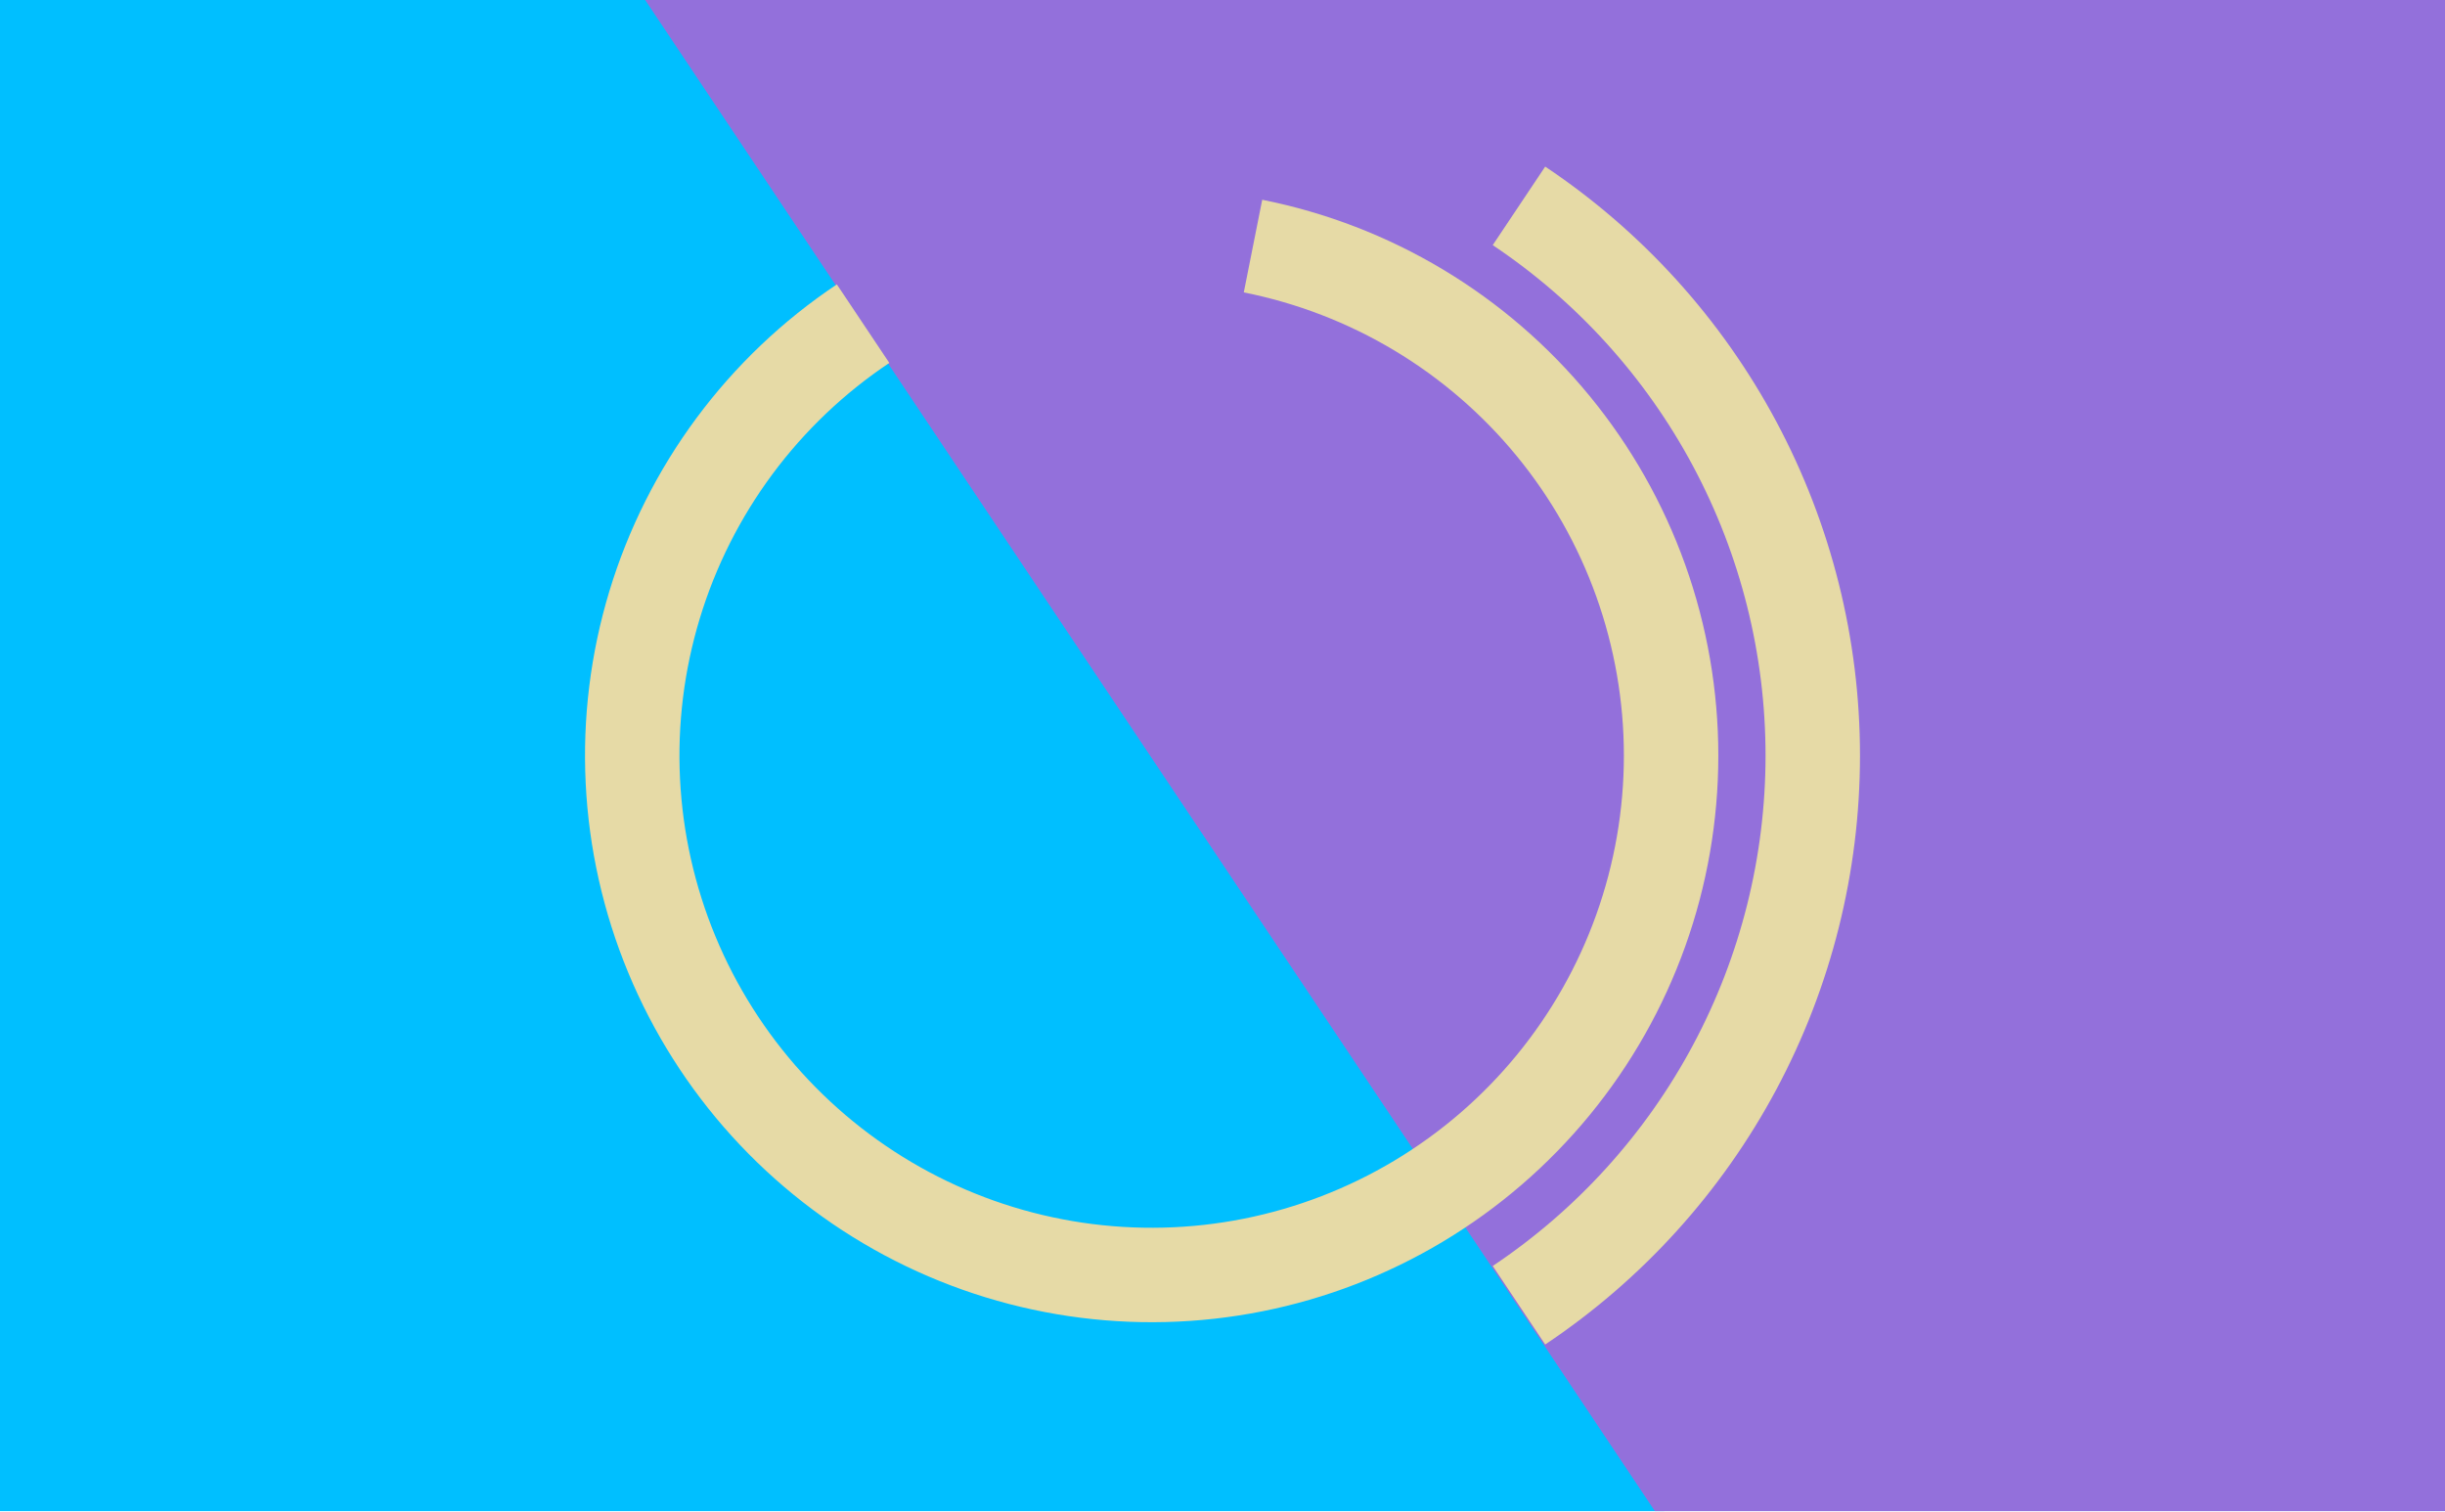
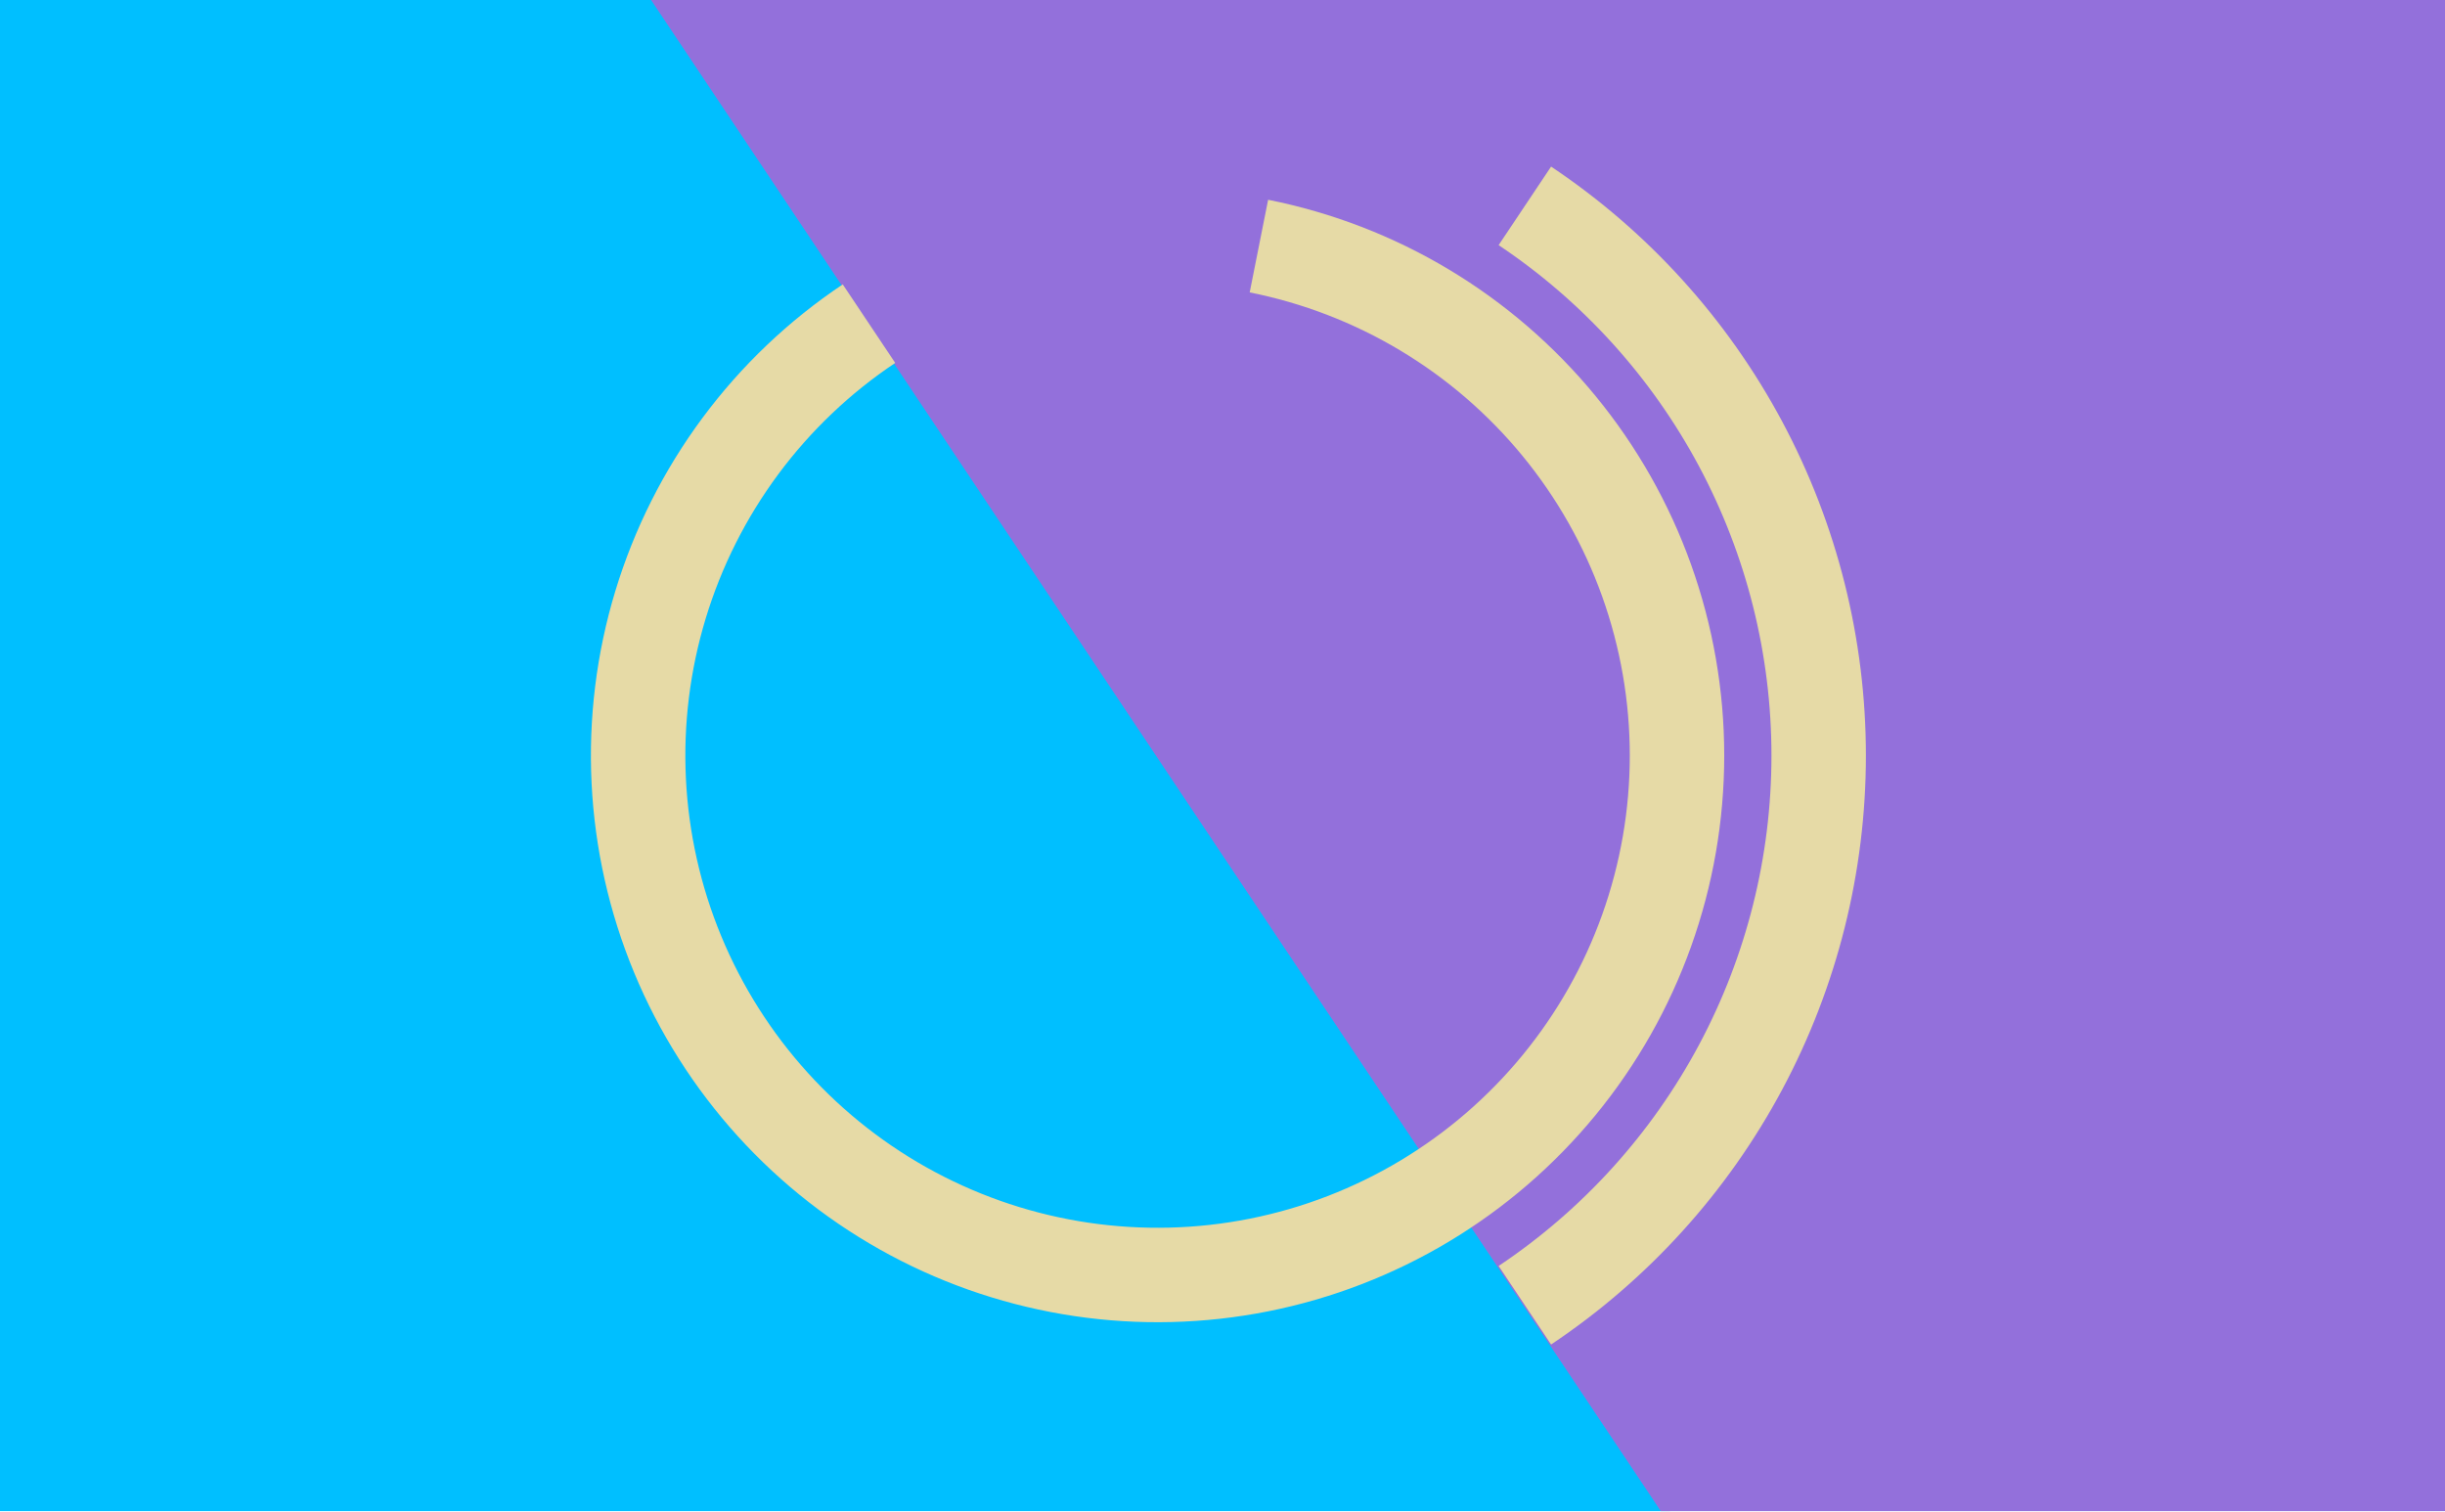
<svg xmlns="http://www.w3.org/2000/svg" width="314.546pt" height="194.4pt" viewBox="0 0 314.546 194.4" version="1.1">
  <defs>
    <style type="text/css">*{stroke-linejoin: round; stroke-linecap: butt}</style>
  </defs>
  <g id="figure_1">
    <g id="patch_1">
      <path d="M 0 194.4  L 314.546 194.4  L 314.546 0  L 0 0  L 0 194.4  z " style="fill: none" />
    </g>
    <g id="axes_1">
      <g id="patch_2">
-         <path d="M 0 0  L 0 194.4  L 213.496 194.4  L 83.602 0  z " clip-path="url(#p50566925a9)" style="fill: #00bfff; stroke: #00bfff; stroke-linejoin: miter" />
+         <path d="M 0 0  L 0 194.4  L 214.256 194.4  L 84.362 0  z " clip-path="url(#p3c989f9cb0)" style="fill: #00bfff; stroke: #00bfff; stroke-linejoin: miter" />
      </g>
      <g id="patch_3">
-         <path d="M 314.546 194.4  L 314.546 0  L 83.602 0  L 213.496 194.4  z " clip-path="url(#p50566925a9)" style="fill: #9370db; stroke: #9370db; stroke-linejoin: miter" />
+         <path d="M 314.546 194.4  L 314.546 0  L 84.362 0  L 214.256 194.4  z " clip-path="url(#p3c989f9cb0)" style="fill: #9370db; stroke: #9370db; stroke-linejoin: miter" />
      </g>
      <g id="patch_4">
-         <path d="M 111.034 41.637  C 104.655 45.9 99.057 51.23 94.486 57.392  C 89.915 63.555 86.44 70.459 84.213 77.802  C 81.986 85.144 81.039 92.815 81.416 100.479  C 81.792 108.142 83.486 115.684 86.422 122.773  C 89.358 129.861 93.494 136.392 98.646 142.077  C 103.799 147.762 109.893 152.517 116.659 156.134  C 123.426 159.751 130.765 162.176 138.355 163.302  C 145.945 164.428 153.672 164.238 161.197 162.741  C 168.723 161.244 175.934 158.462 182.515 154.518  C 189.096 150.573 194.949 145.524 199.817 139.593  C 204.684 133.662 208.494 126.937 211.079 119.713  C 213.664 112.488 214.985 104.873 214.985 97.2  C 214.985 89.527 213.664 81.912 211.079 74.687  C 208.494 67.463 204.684 60.738 199.817 54.807  C 194.949 48.876 189.096 43.827 182.515 39.882  C 175.934 35.938 168.723 33.156 161.197 31.659  " clip-path="url(#p50566925a9)" style="fill: none; stroke: #e6daa6; stroke-width: 12.15; stroke-linejoin: miter" />
+         <path d="M 111.794 41.637  C 105.414 45.9 99.816 51.23 95.245 57.392  C 90.675 63.555 87.2 70.459 84.972 77.802  C 82.745 85.144 81.799 92.815 82.175 100.479  C 82.552 108.142 84.245 115.684 87.182 122.773  C 90.118 129.861 94.253 136.392 99.406 142.077  C 104.558 147.762 110.652 152.517 117.419 156.134  C 124.185 159.751 131.525 162.176 139.115 163.302  C 146.704 164.428 154.431 164.238 161.957 162.741  C 169.482 161.244 176.694 158.462 183.275 154.518  C 189.856 150.573 195.709 145.524 200.576 139.593  C 205.444 133.662 209.254 126.937 211.838 119.713  C 214.423 112.488 215.745 104.873 215.745 97.2  C 215.745 89.527 214.423 81.912 211.838 74.687  C 209.254 67.463 205.444 60.738 200.576 54.807  C 195.709 48.876 189.856 43.827 183.275 39.882  C 176.694 35.938 169.482 33.156 161.957 31.659  " clip-path="url(#p3c989f9cb0)" style="fill: none; stroke: #e6daa6; stroke-width: 12.15; stroke-linejoin: miter" />
      </g>
      <g id="patch_5">
-         <path d="M 195.412 167.916  C 207.04 160.146 216.575 149.627 223.168 137.292  C 229.761 124.958 233.21 111.186 233.21 97.2  C 233.21 83.214 229.761 69.442 223.168 57.108  C 216.575 44.773 207.04 34.254 195.412 26.484  " clip-path="url(#p50566925a9)" style="fill: none; stroke: #e6daa6; stroke-width: 12.15; stroke-linejoin: miter" />
+         <path d="M 196.171 167.916  C 207.8 160.146 217.334 149.627 223.927 137.292  C 230.52 124.958 233.97 111.186 233.97 97.2  C 233.97 83.214 230.52 69.442 223.927 57.108  C 217.334 44.773 207.8 34.254 196.171 26.484  " clip-path="url(#p3c989f9cb0)" style="fill: none; stroke: #e6daa6; stroke-width: 12.15; stroke-linejoin: miter" />
      </g>
    </g>
  </g>
  <defs>
-     <clipPath id="p50566925a9">
+     <clipPath id="p3c989f9cb0">
      <rect x="0" y="0" width="314.546" height="194.4" />
    </clipPath>
  </defs>
</svg>
